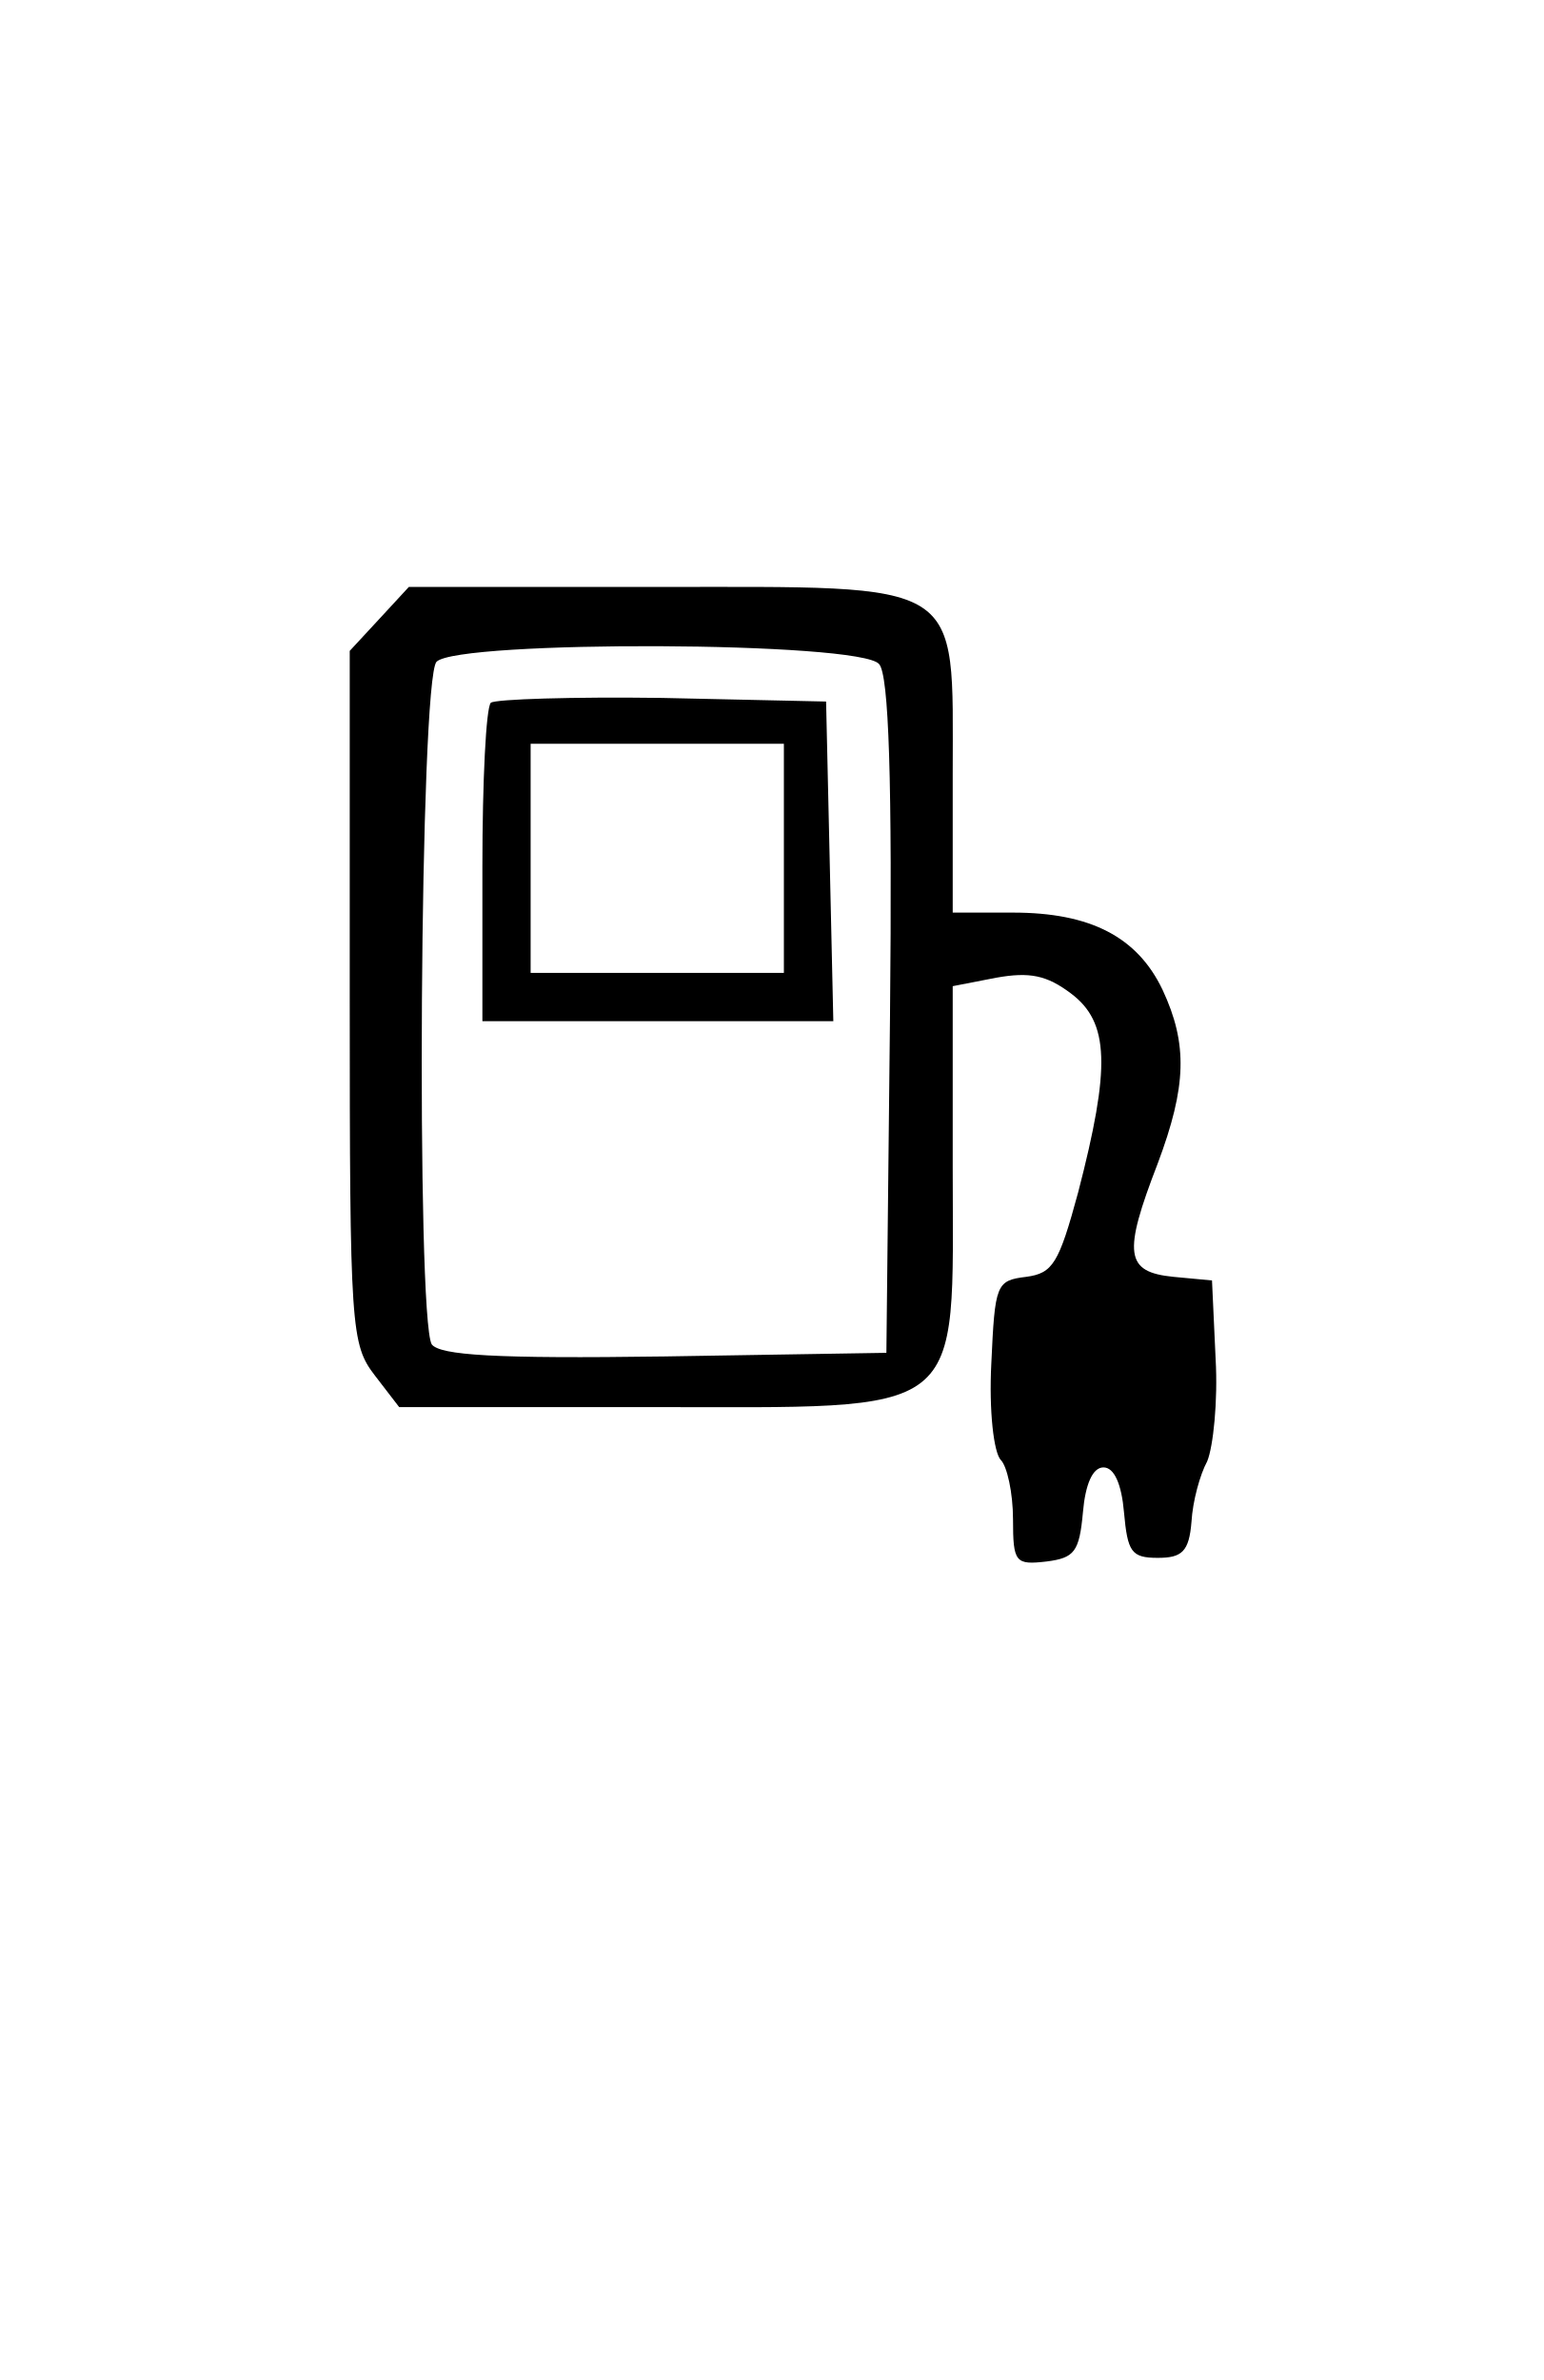
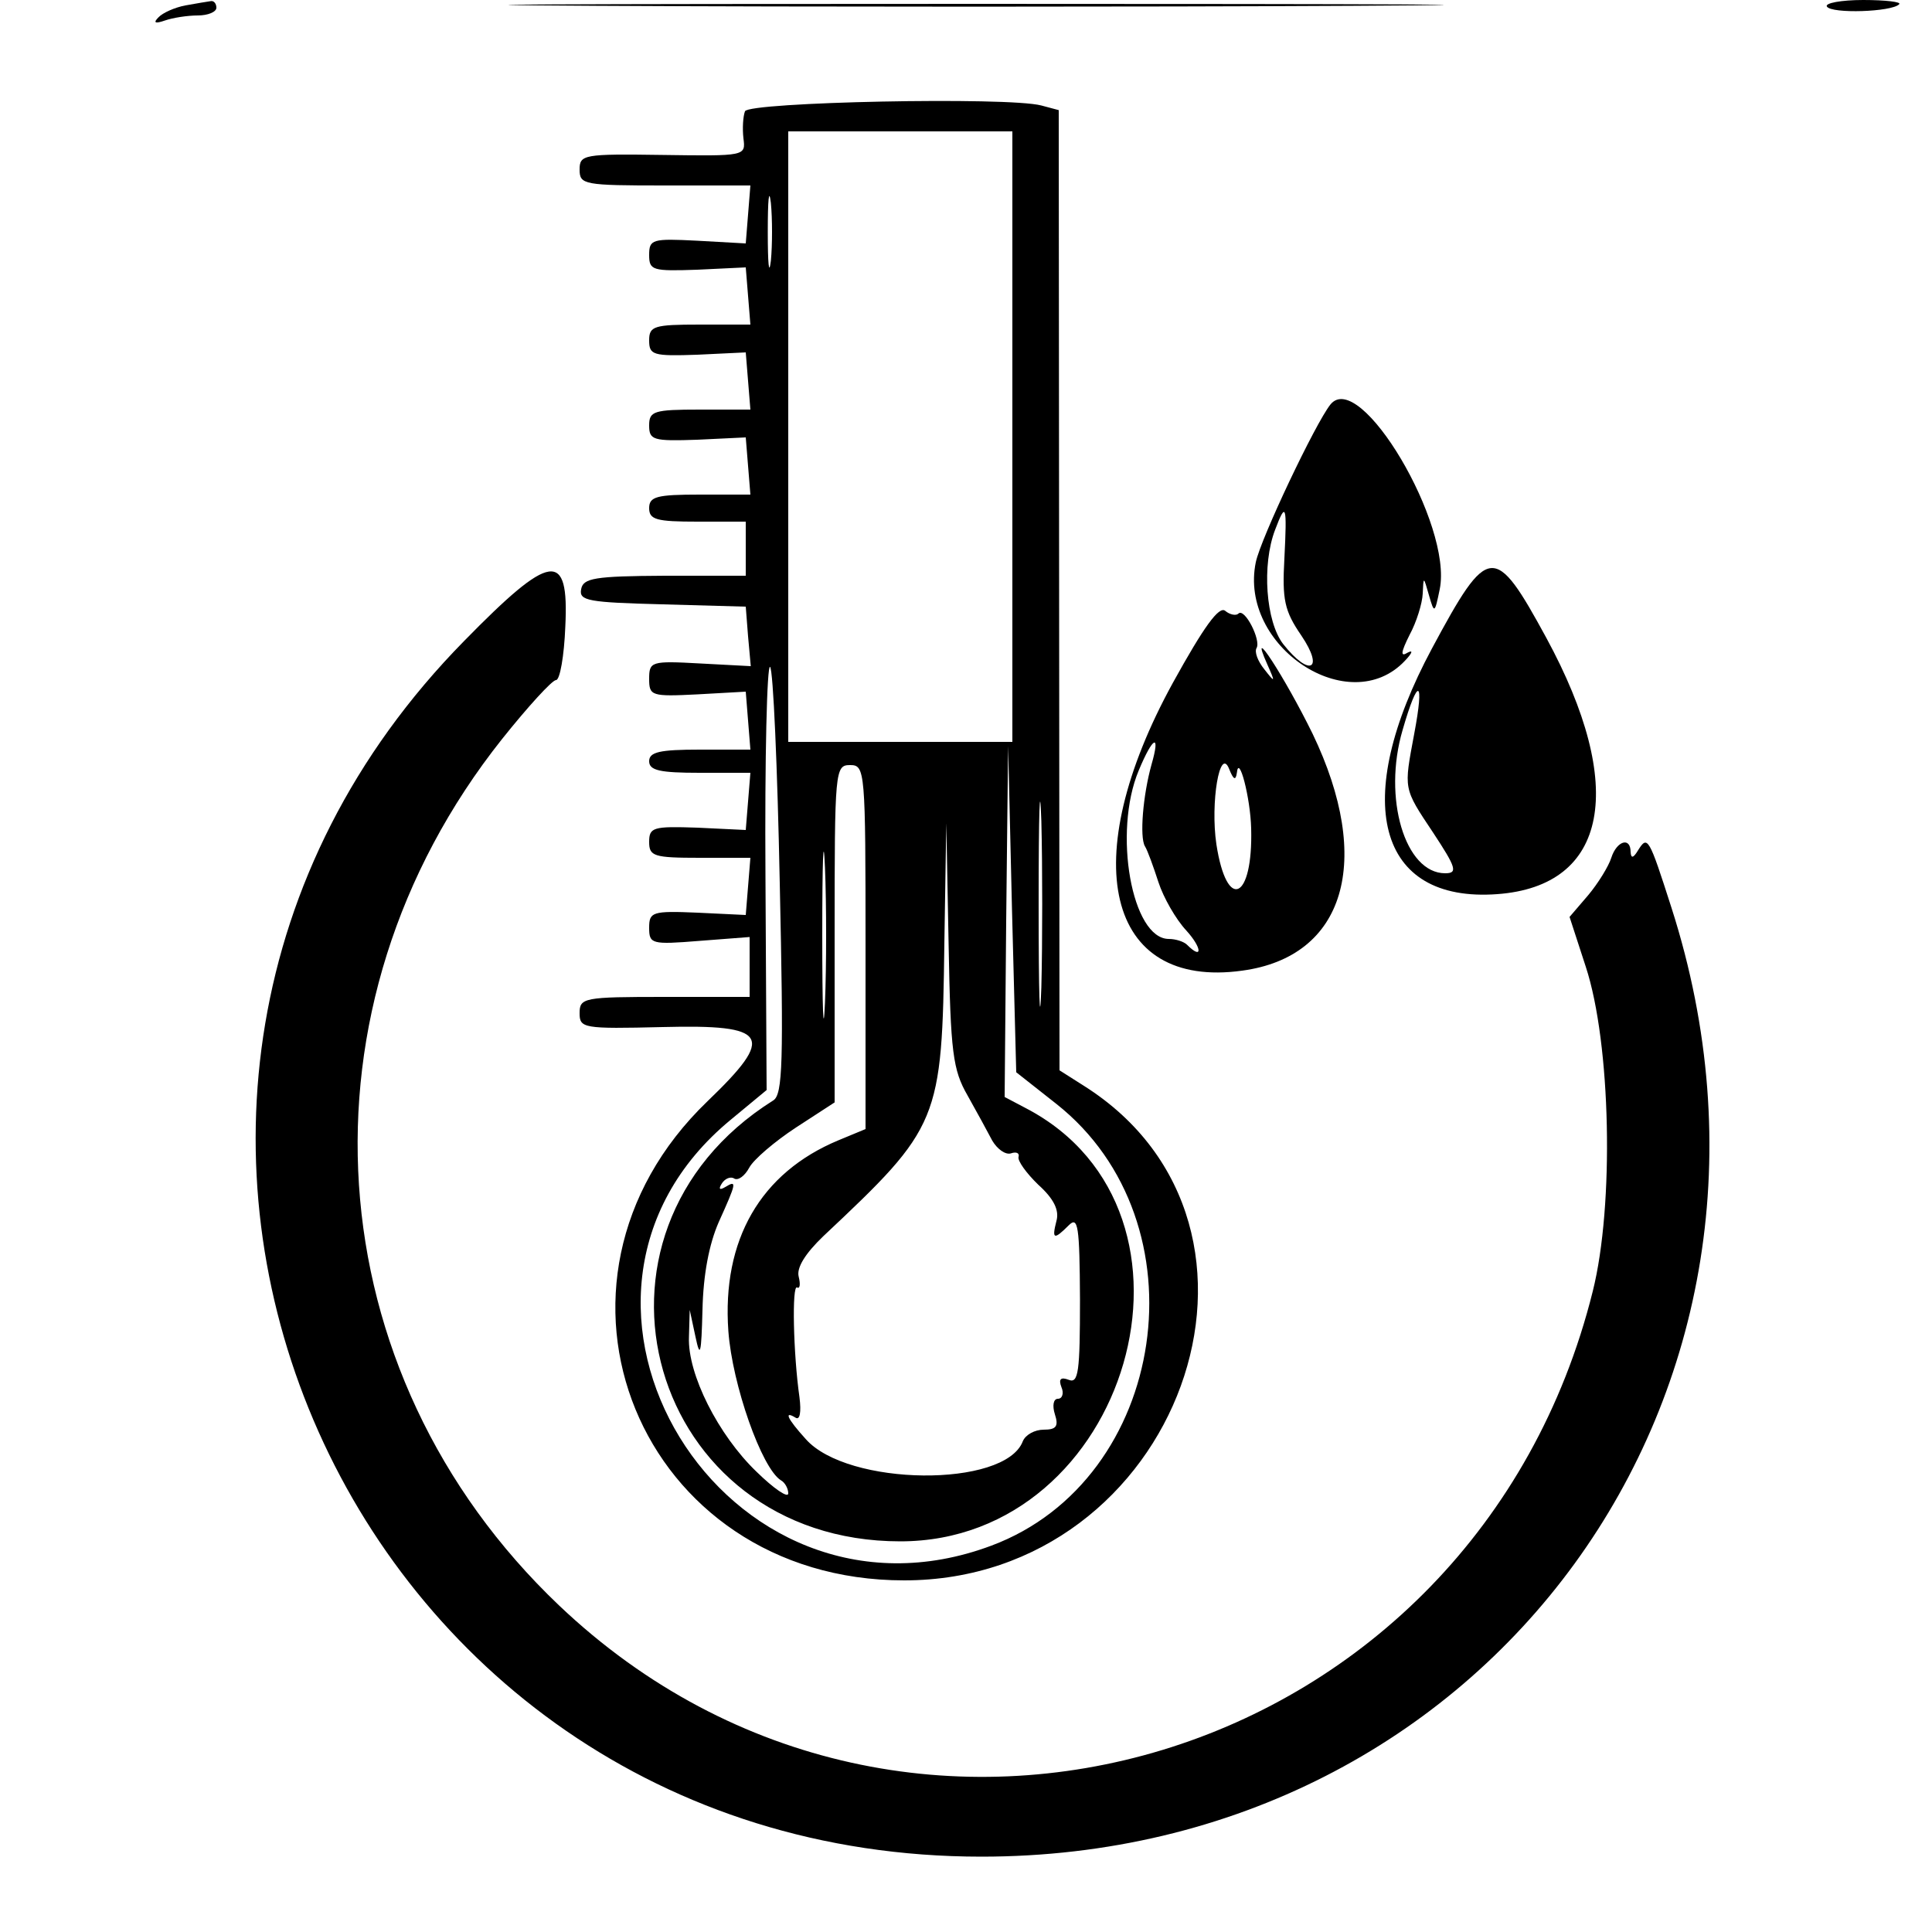
- <svg xmlns="http://www.w3.org/2000/svg" version="1.0" width="384pt" height="592pt" viewBox="0 0 128 148" preserveAspectRatio="xMidYMid meet">
-   <g transform="translate(0,148) scale(0.1,-0.1)" stroke="none">
-     <path d="M315 1214 l-25 -27 0 -287 c0 -276 1 -288 21 -314 l20 -26 205 0 c269 0 254 -12 254 199 l0 150 36 7 c28 5 42 2 62 -13 32 -24 33 -61 6 -165 -16 -59 -21 -67 -43 -70 -25 -3 -26 -6 -29 -72 -2 -39 2 -74 8 -80 5 -5 10 -27 10 -49 0 -36 2 -38 28 -35 23 3 27 8 30 41 2 23 8 37 17 37 9 0 15 -14 17 -37 3 -33 6 -38 28 -38 20 0 26 5 28 30 1 17 7 39 13 50 5 12 9 50 7 85 l-3 65 -32 3 c-40 4 -42 19 -13 94 24 64 25 99 4 144 -21 44 -60 64 -124 64 l-50 0 0 115 c0 163 12 155 -247 155 l-204 0 -24 -26z m414 -38 c8 -9 11 -95 9 -292 l-3 -279 -184 -3 c-141 -2 -186 1 -193 10 -13 22 -10 552 4 566 18 18 352 17 367 -2z" />
-     <path d="M407 1144 c-4 -4 -7 -65 -7 -136 l0 -128 145 0 146 0 -3 133 -3 132 -136 3 c-74 1 -138 -1 -142 -4z m243 -129 l0 -95 -105 0 -105 0 0 95 0 95 105 0 105 0 0 -95z" />
+ <svg xmlns="http://www.w3.org/2000/svg" version="1.0" width="250pt" height="250pt" viewBox="0 0 250 250" preserveAspectRatio="xMidYMid meet">
+   <g transform="translate(0,250) scale(0.05,-0.05)" fill="#000000" stroke="none">
+     <path d="M480 4986 c-27 -5 -59 -19 -70 -31 -14 -14 -9 -17 17 -8 20 7 58 13 85 13 26 0 48 9 48 20 0 11 -7 19 -15 17 -8 -1 -37 -6 -65 -11z" />
+     <path d="M1543 4985 c536 -3 1418 -3 1960 0 543 3 105 5 -973 5 -1078 0 -1522 -2 -987 -5z" />
+     <path d="M4728 4983 c12 -19 168 -14 187 6 7 6 -35 11 -93 11 -57 0 -100 -8 -94 -17z" />
+     <path d="M1928 4712 c-5 -13 -7 -44 -4 -70 6 -46 5 -46 -209 -43 -205 3 -215 1 -215 -38 0 -39 11 -41 221 -41 l221 0 -6 -75 -6 -75 -125 7 c-117 6 -125 4 -125 -37 0 -40 9 -42 125 -38 l125 6 6 -74 6 -74 -131 0 c-119 0 -131 -4 -131 -41 0 -38 10 -41 125 -37 l125 6 6 -74 6 -74 -131 0 c-119 0 -131 -4 -131 -41 0 -38 10 -41 125 -37 l125 6 6 -74 6 -74 -131 0 c-111 0 -131 -5 -131 -35 0 -30 19 -35 125 -35 l125 0 0 -70 0 -70 -210 0 c-181 -1 -211 -6 -216 -35 -6 -30 19 -34 210 -39 l216 -6 6 -77 7 -77 -132 7 c-126 7 -131 5 -131 -40 0 -44 6 -46 125 -40 l125 7 6 -75 6 -75 -131 0 c-103 0 -131 -6 -131 -30 0 -24 28 -30 131 -30 l131 0 -6 -74 -6 -74 -125 6 c-115 4 -125 1 -125 -37 0 -37 12 -41 131 -41 l131 0 -6 -74 -6 -74 -125 6 c-117 5 -125 2 -125 -39 0 -42 6 -44 130 -34 l130 10 0 -77 0 -78 -220 0 c-209 0 -220 -2 -220 -42 0 -39 9 -41 215 -36 275 7 293 -22 116 -192 -491 -472 -176 -1240 509 -1240 711 0 1043 915 465 1280 l-63 40 -1 1243 -1 1242 -45 12 c-87 23 -758 9 -767 -15z m692 -842 l0 -790 -290 0 -290 0 0 790 0 790 290 0 290 0 0 -790z m-625 455 c-5 -41 -8 -7 -8 75 0 83 3 116 8 75 4 -41 4 -109 0 -150z m23 -1610 c10 -462 8 -548 -17 -563 -549 -345 -320 -1141 329 -1141 592 0 839 853 325 1121 l-55 29 4 455 5 454 10 -423 11 -422 104 -82 c387 -306 289 -972 -168 -1143 -689 -258 -1238 638 -675 1102 l93 77 -3 555 c-2 305 4 548 12 540 8 -8 19 -260 25 -559z m677 -270 c-4 -118 -7 -21 -7 215 0 237 3 333 7 215 3 -118 3 -312 0 -430z m-455 104 l0 -471 -70 -29 c-202 -84 -302 -258 -285 -494 10 -138 86 -355 136 -386 11 -6 19 -22 19 -34 0 -13 -37 12 -82 56 -99 95 -179 253 -175 349 l2 70 15 -70 c12 -57 15 -45 18 70 2 91 17 170 42 227 46 102 48 110 17 91 -15 -9 -18 -5 -9 9 8 13 23 19 32 13 10 -6 27 6 39 28 11 21 66 68 121 104 l100 65 0 436 c0 424 1 437 40 437 39 0 40 -13 40 -471z m-105 -144 c-4 -96 -7 -17 -7 175 0 193 3 271 7 175 4 -96 4 -254 0 -350z m369 -240 c23 -41 52 -94 64 -117 13 -22 34 -37 48 -33 14 5 23 1 20 -9 -3 -10 20 -42 51 -72 40 -36 55 -66 47 -94 -12 -47 -7 -50 32 -11 24 24 28 -1 29 -192 0 -187 -4 -218 -29 -208 -21 8 -27 2 -19 -19 7 -16 2 -30 -9 -30 -12 0 -15 -18 -8 -40 10 -31 4 -40 -29 -40 -23 0 -47 -13 -54 -30 -46 -121 -454 -117 -562 6 -48 53 -57 74 -26 55 11 -7 15 14 10 53 -16 112 -20 293 -6 284 7 -4 9 8 4 28 -6 23 17 60 64 105 301 283 307 296 313 758 l5 311 6 -315 c5 -279 11 -324 49 -390z" />
+     <path d="M3443 3953 c-39 -49 -180 -346 -193 -408 -45 -218 242 -408 386 -255 19 20 22 29 7 21 -19 -12 -18 0 5 46 18 33 33 82 34 107 2 45 2 45 16 -4 14 -49 15 -48 28 15 34 167 -207 573 -283 478z m-119 -398 c-6 -107 0 -136 44 -200 60 -89 21 -108 -47 -22 -45 58 -56 205 -21 296 28 74 31 65 24 -74z" />
+     <path d="M3706 3322 c-212 -395 -142 -659 169 -636 287 21 336 278 127 663 -134 246 -150 245 -296 -27z m-46 -221 c-27 -145 -29 -139 49 -256 60 -91 64 -105 31 -105 -104 0 -162 195 -110 371 40 139 57 133 30 -10z" />
+     <path d="M1201 3341 c-1161 -1181 -325 -3146 1339 -3146 1311 0 2187 1204 1786 2455 -59 184 -62 189 -87 149 -12 -20 -18 -21 -19 -4 0 40 -36 29 -50 -15 -7 -22 -34 -66 -60 -97 l-48 -56 42 -129 c65 -198 74 -617 18 -840 -305 -1224 -1773 -1670 -2675 -813 -635 604 -697 1551 -148 2242 67 84 130 153 140 153 10 0 21 62 24 138 10 200 -37 193 -262 -37z" />
+     <path d="M3036 3234 c-253 -460 -173 -795 179 -746 266 36 340 284 182 613 -71 145 -170 298 -117 179 21 -47 20 -48 -8 -12 -17 21 -26 45 -20 55 12 20 -31 105 -47 89 -6 -6 -22 -3 -34 7 -16 14 -56 -42 -135 -185z m-56 -213 c-22 -79 -31 -187 -17 -211 7 -11 22 -53 35 -93 13 -40 45 -96 72 -125 41 -45 43 -78 2 -37 -8 8 -29 15 -47 15 -96 0 -145 276 -78 436 37 89 57 98 33 15z m221 -21 c5 50 35 -64 37 -144 5 -185 -63 -217 -90 -41 -16 108 9 255 33 195 11 -28 17 -31 20 -10z" />
  </g>
</svg>
